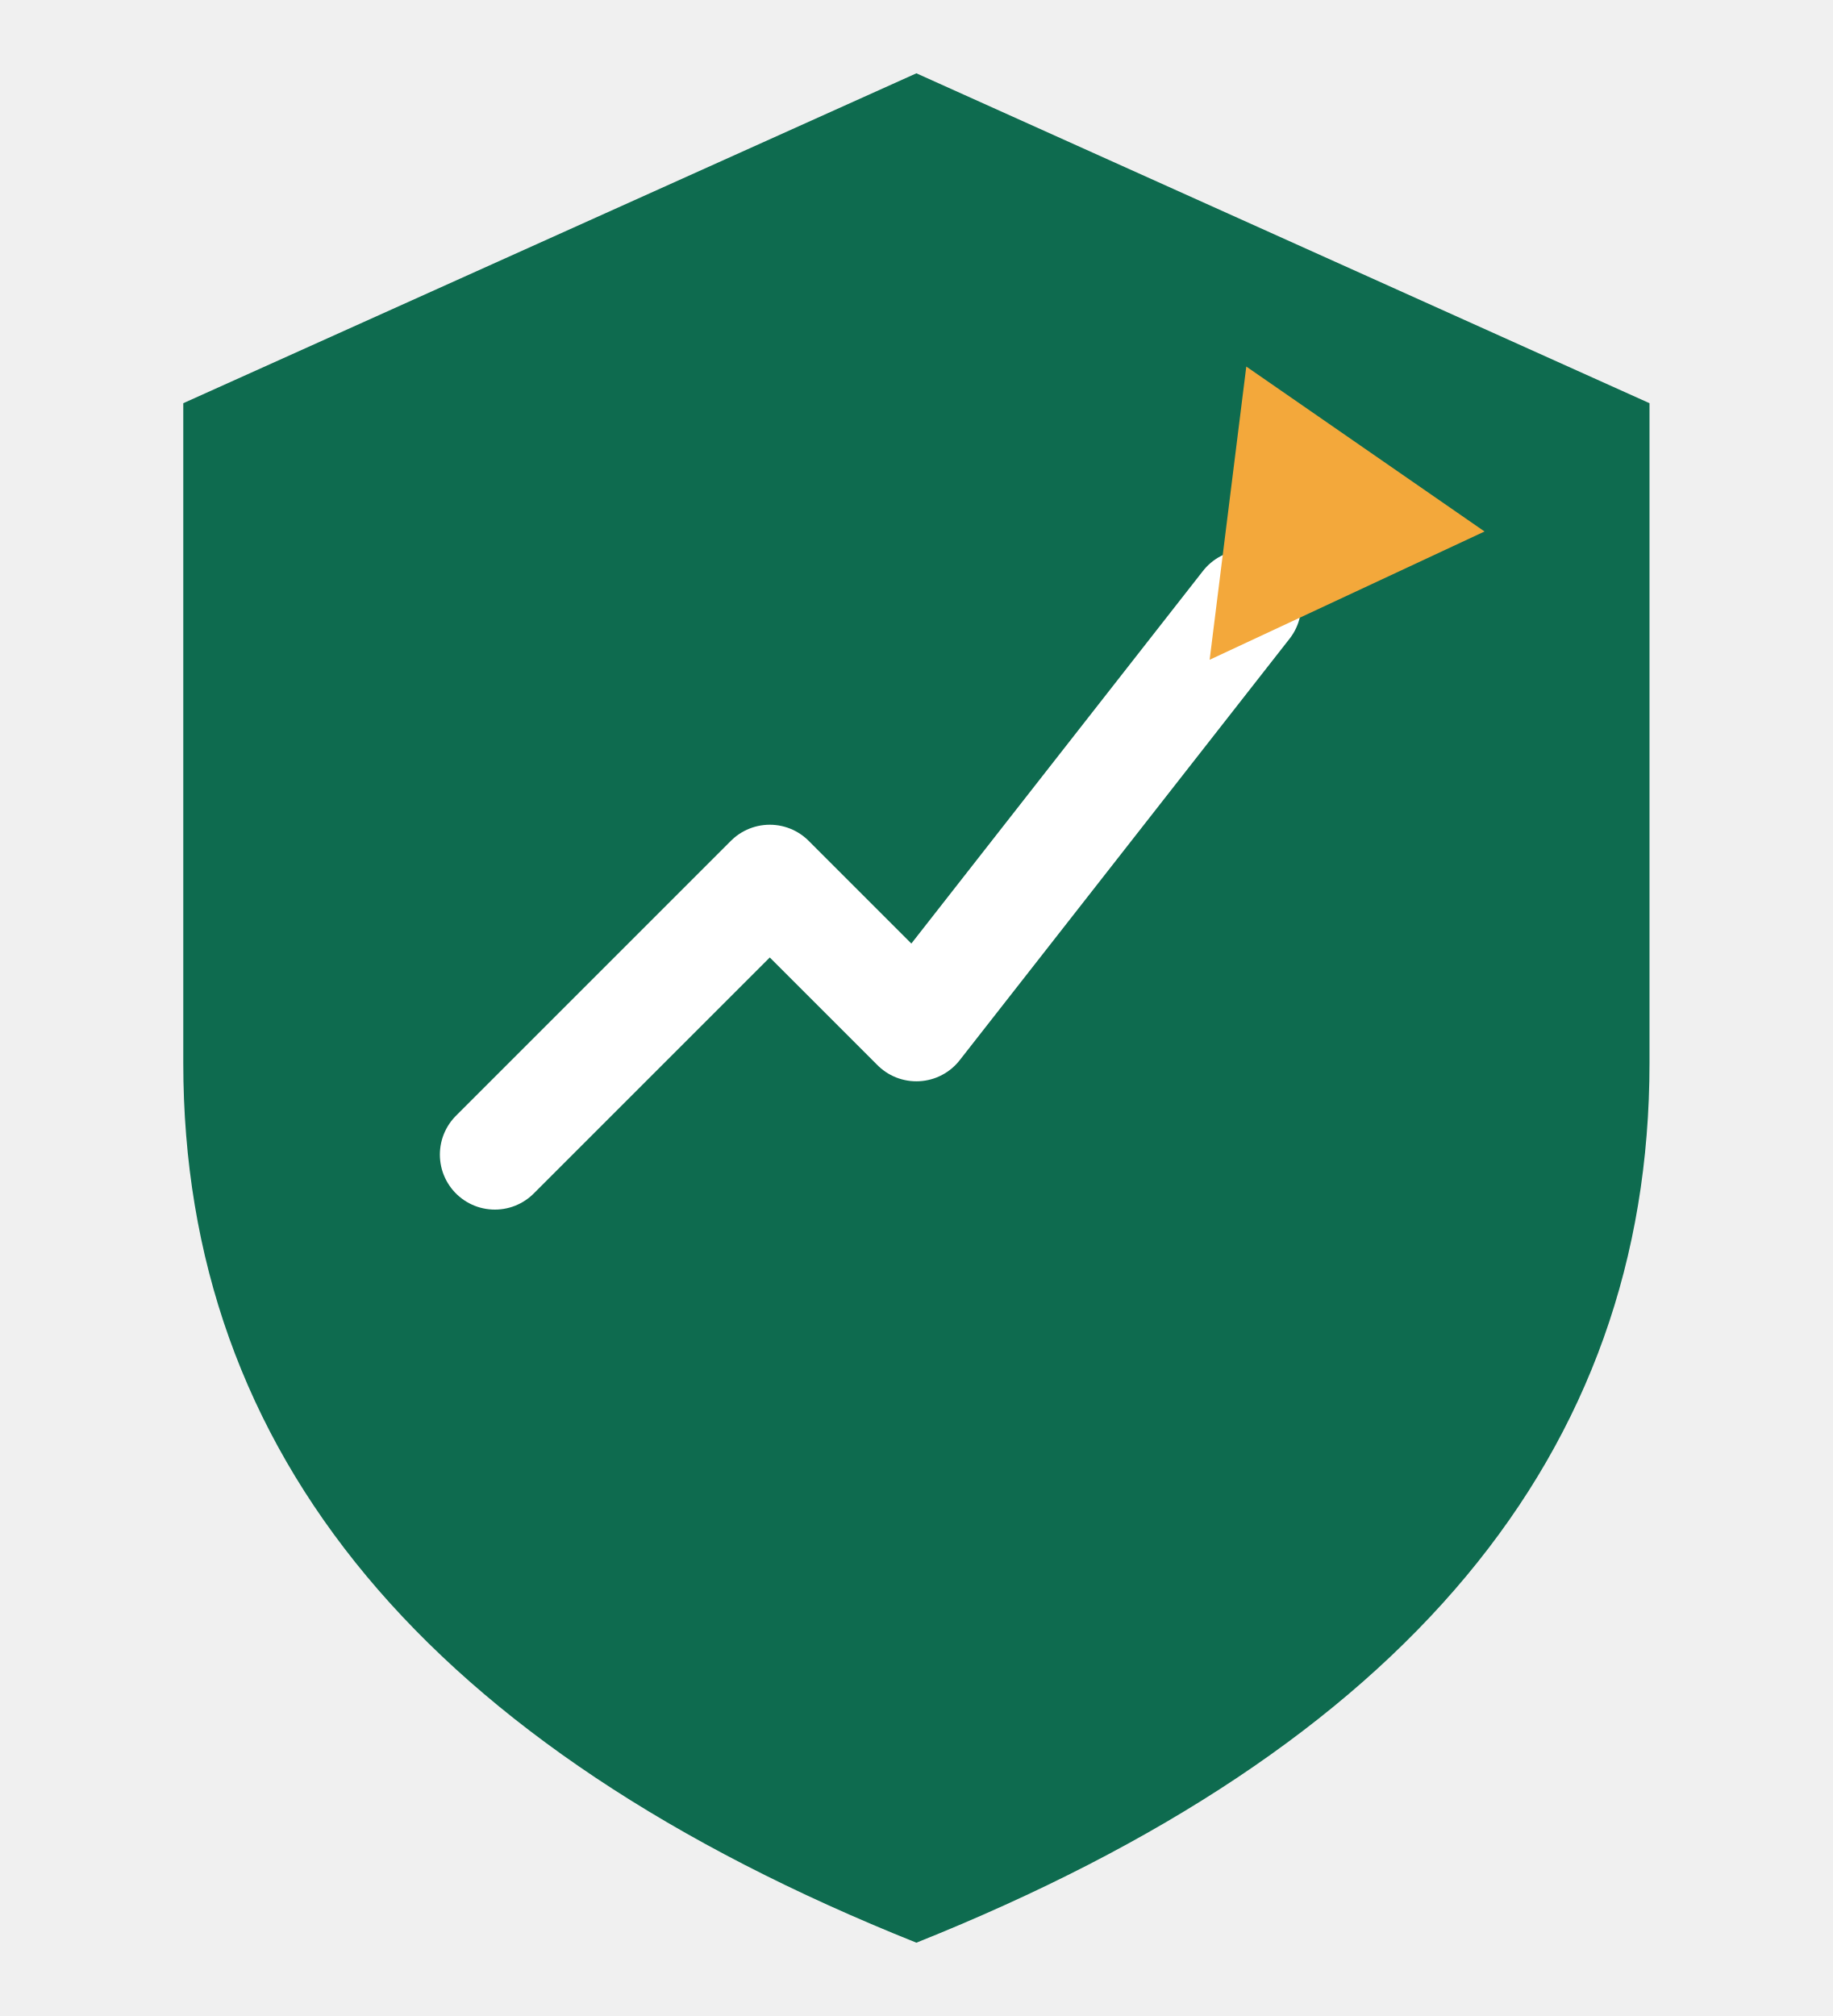
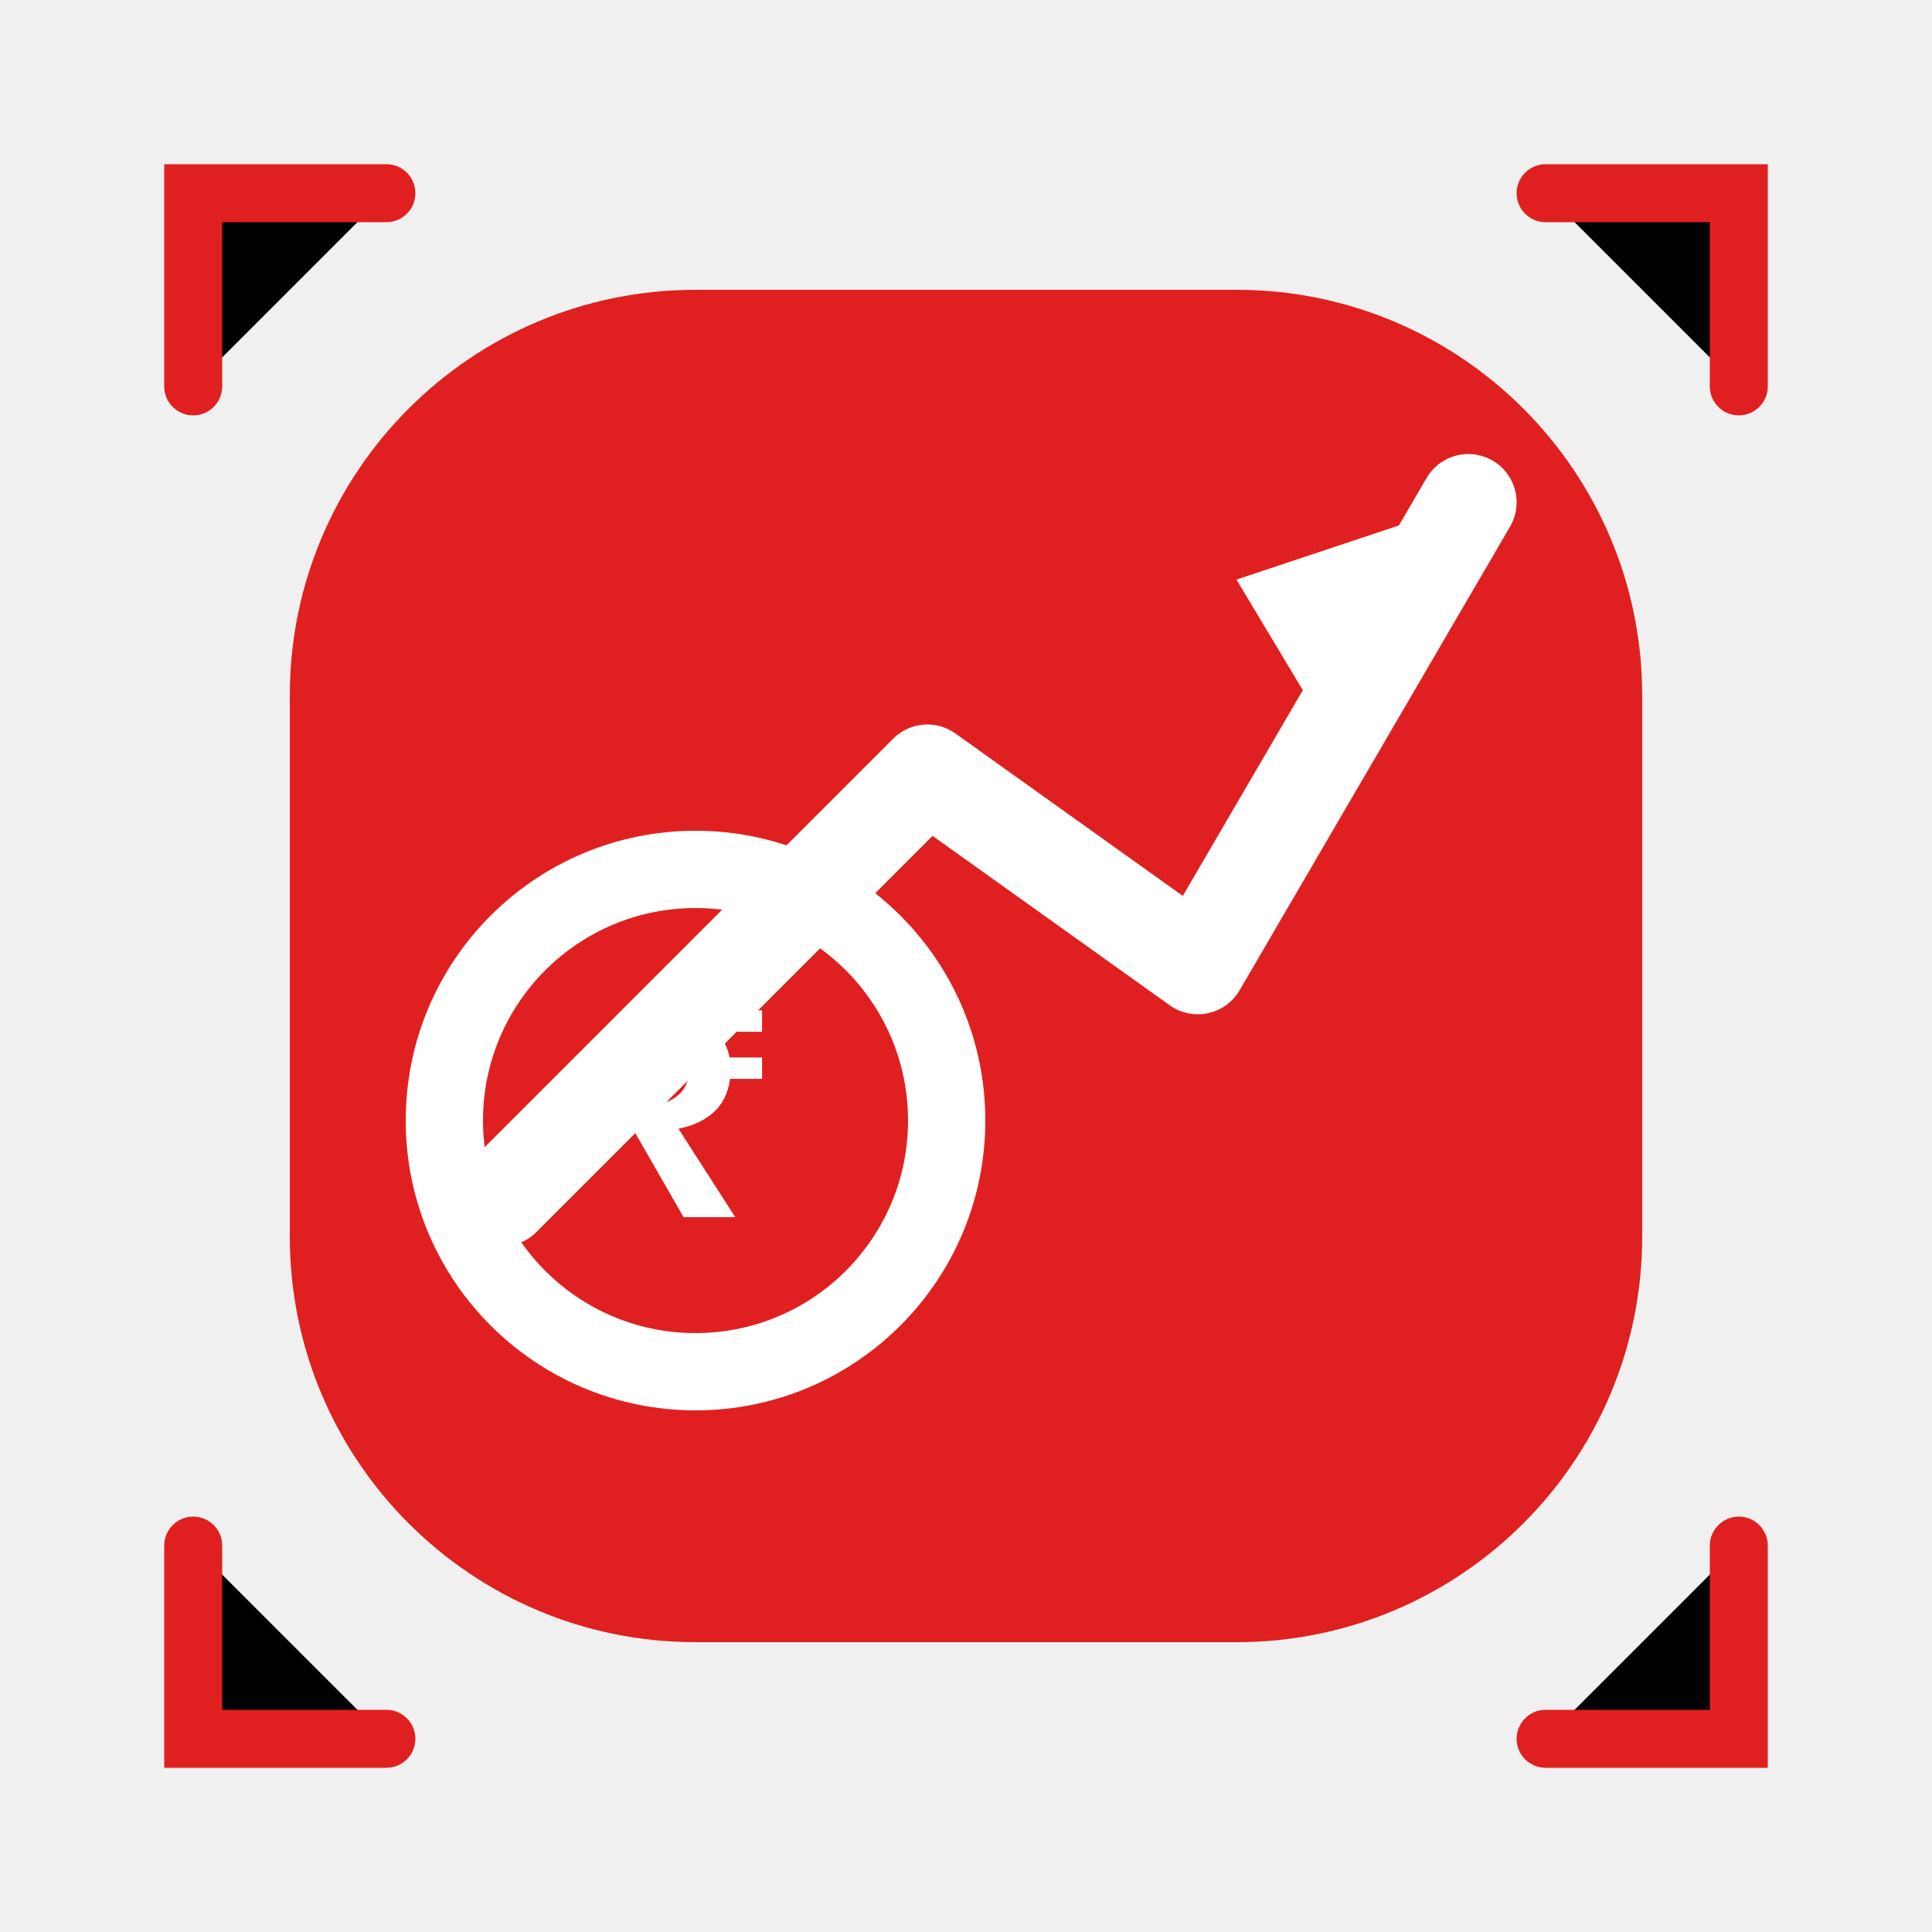
- <svg xmlns="http://www.w3.org/2000/svg" viewBox="0 0 100 110" fill="none">
-   <path d="M50 4 L90 22 L90 58 Q90 90 50 106 Q10 90 10 58 L10 22 Z" fill="#0E6B4F" />
-   <path d="M27 63 L42 48 L50 56 L68 33" stroke="#FFFFFF" stroke-width="6" stroke-linecap="round" stroke-linejoin="round" fill="none" />
-   <path d="M68 20 L81 29 L66 36 Z" fill="#F3A83B" />
+ <svg xmlns="http://www.w3.org/2000/svg" viewBox="0 0 100 100">
+   <g stroke="#e02020" stroke-width="3" stroke-linecap="round">
+     <path d="M10,20 L10,10 L20,10" />
+     <path d="M80,10 L90,10 L90,20" />
+     <path d="M10,80 L10,90 L20,90" />
+     <path d="M80,90 L90,90 L90,80" />
+   </g>
+   <rect x="15" y="15" width="70" height="70" rx="21" fill="#e02020" />
+   <circle cx="36" cy="58" r="13" fill="none" stroke="#fff" stroke-width="4" />
+   <text x="36" y="63" text-anchor="middle" font-size="15" font-weight="700" fill="#fff" font-family="Arial, Helvetica, sans-serif">₹</text>
+   <path d="M26,62 L48,40 L62,50 L76,26" fill="none" stroke="#fff" stroke-width="5" stroke-linecap="round" stroke-linejoin="round" />
+   <polygon points="76,26 64,30 70,40" fill="#fff" />
</svg>
